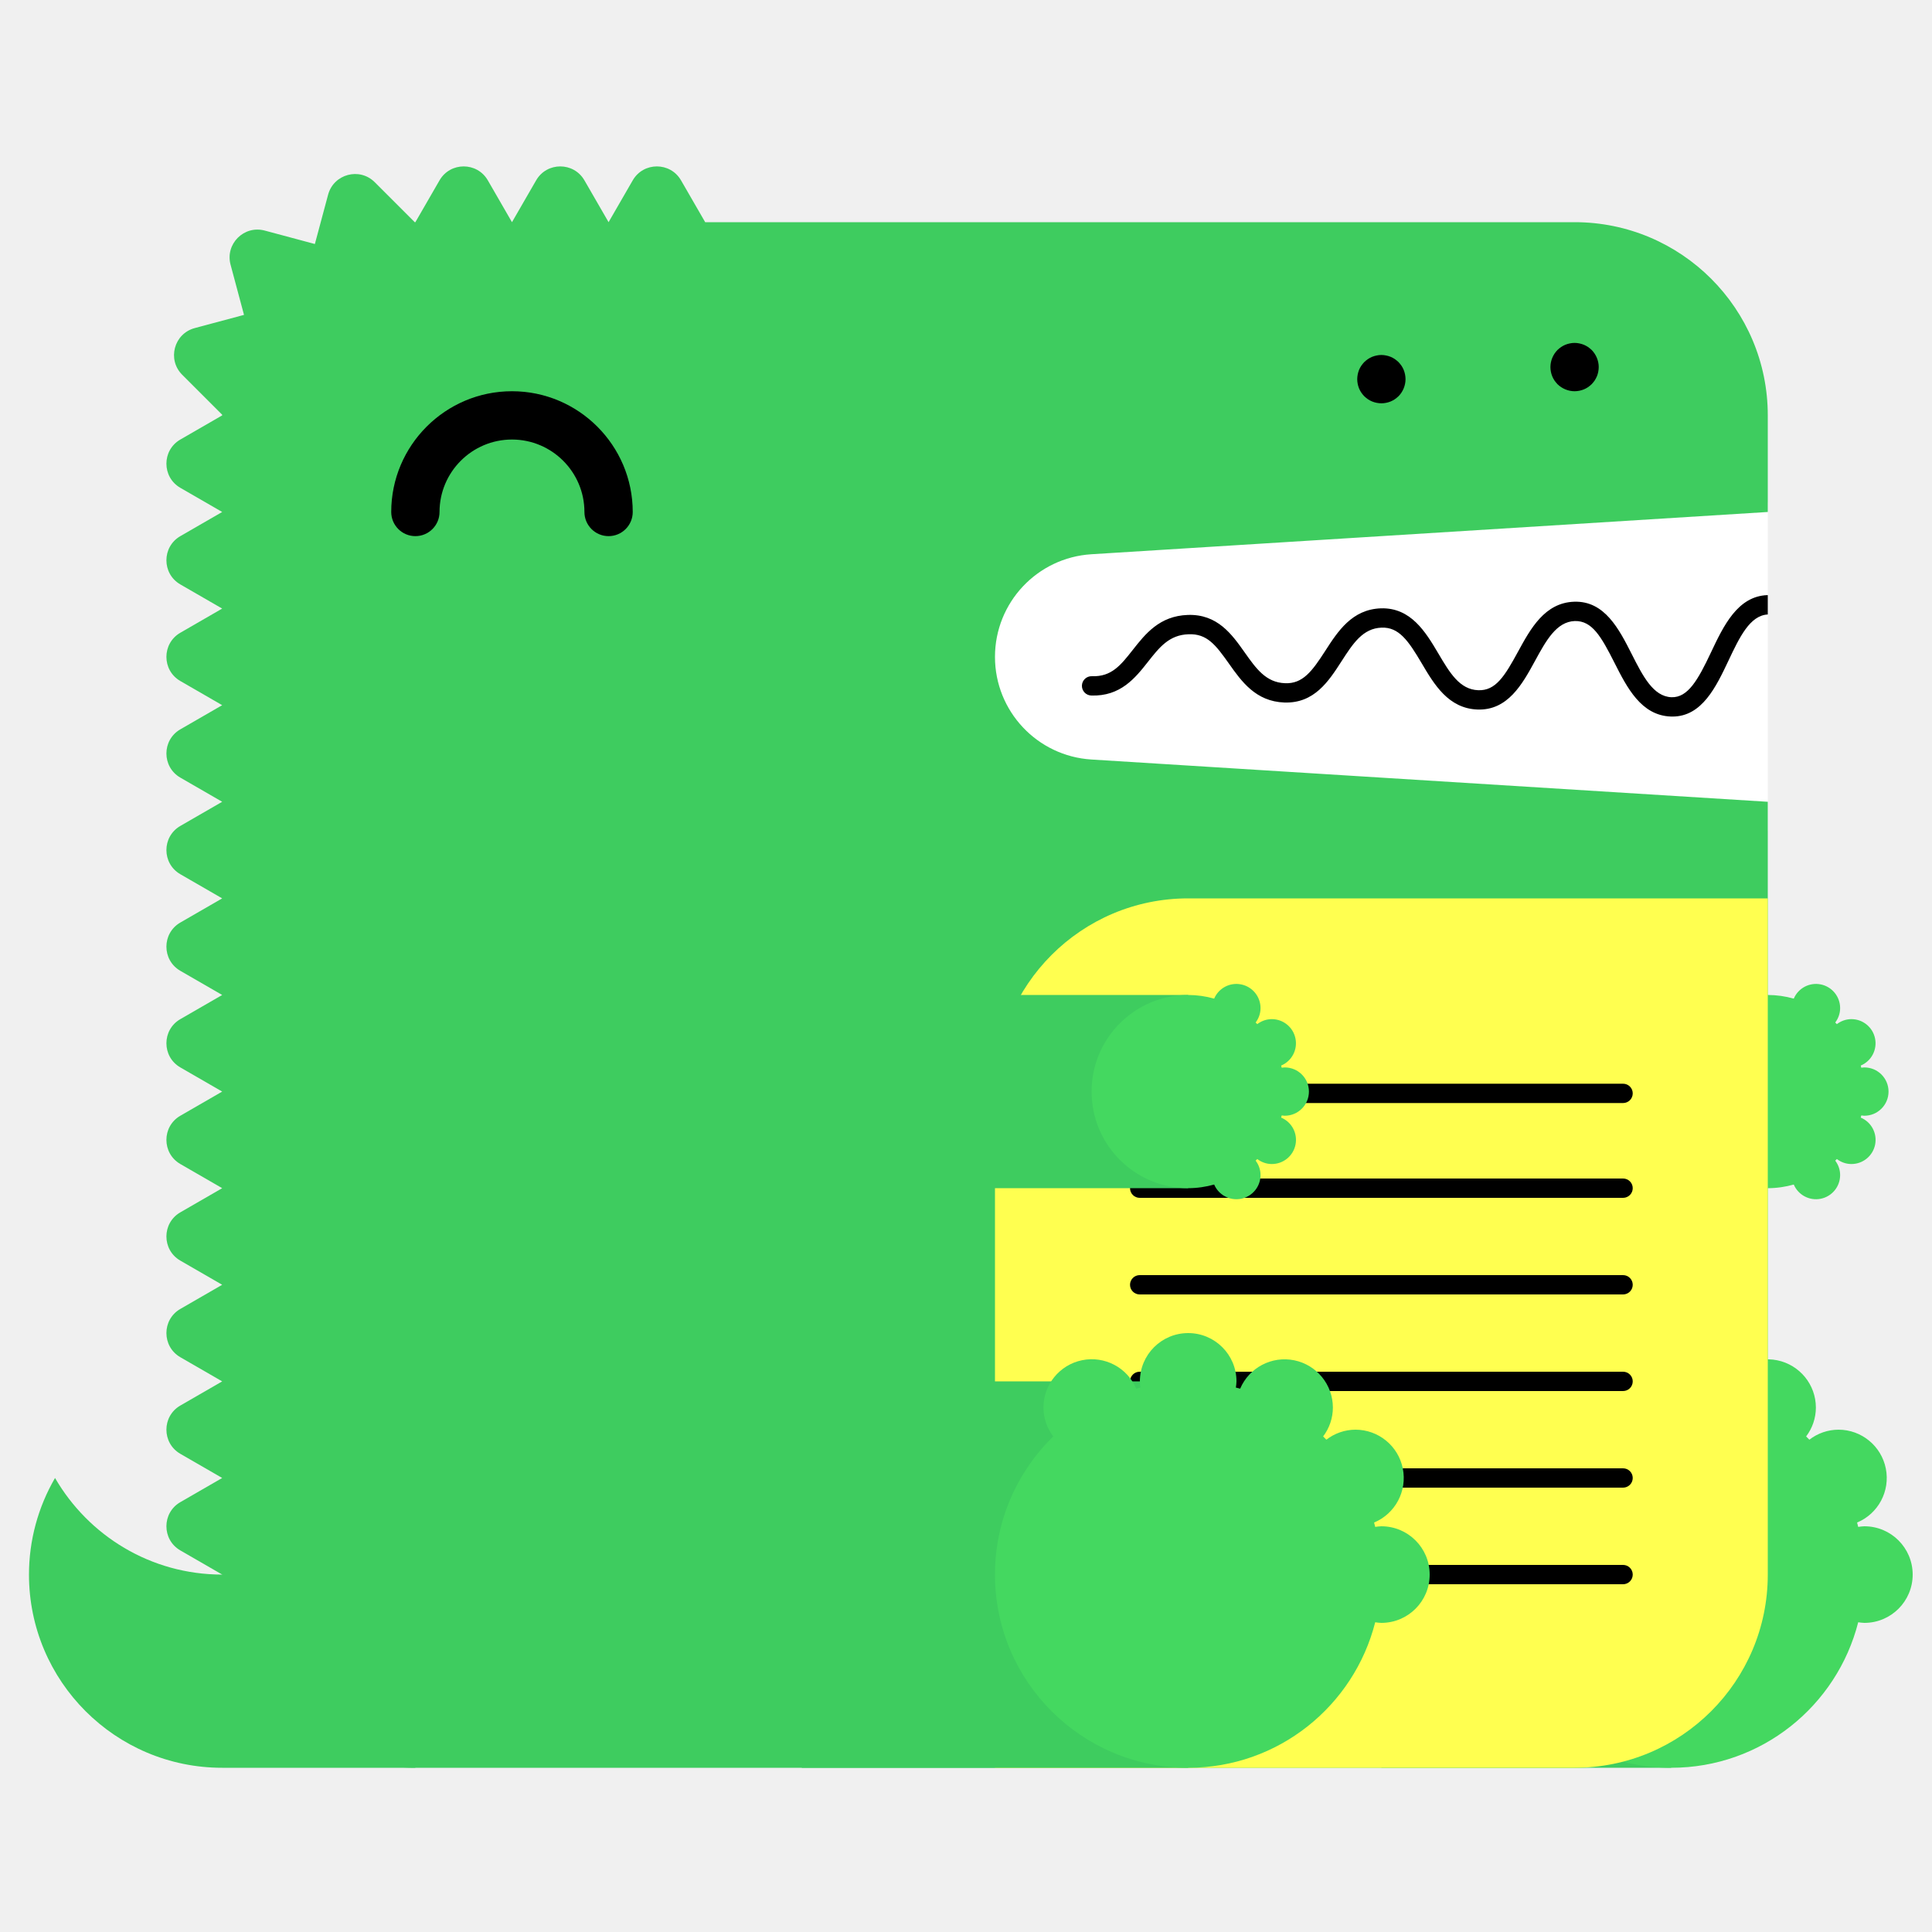
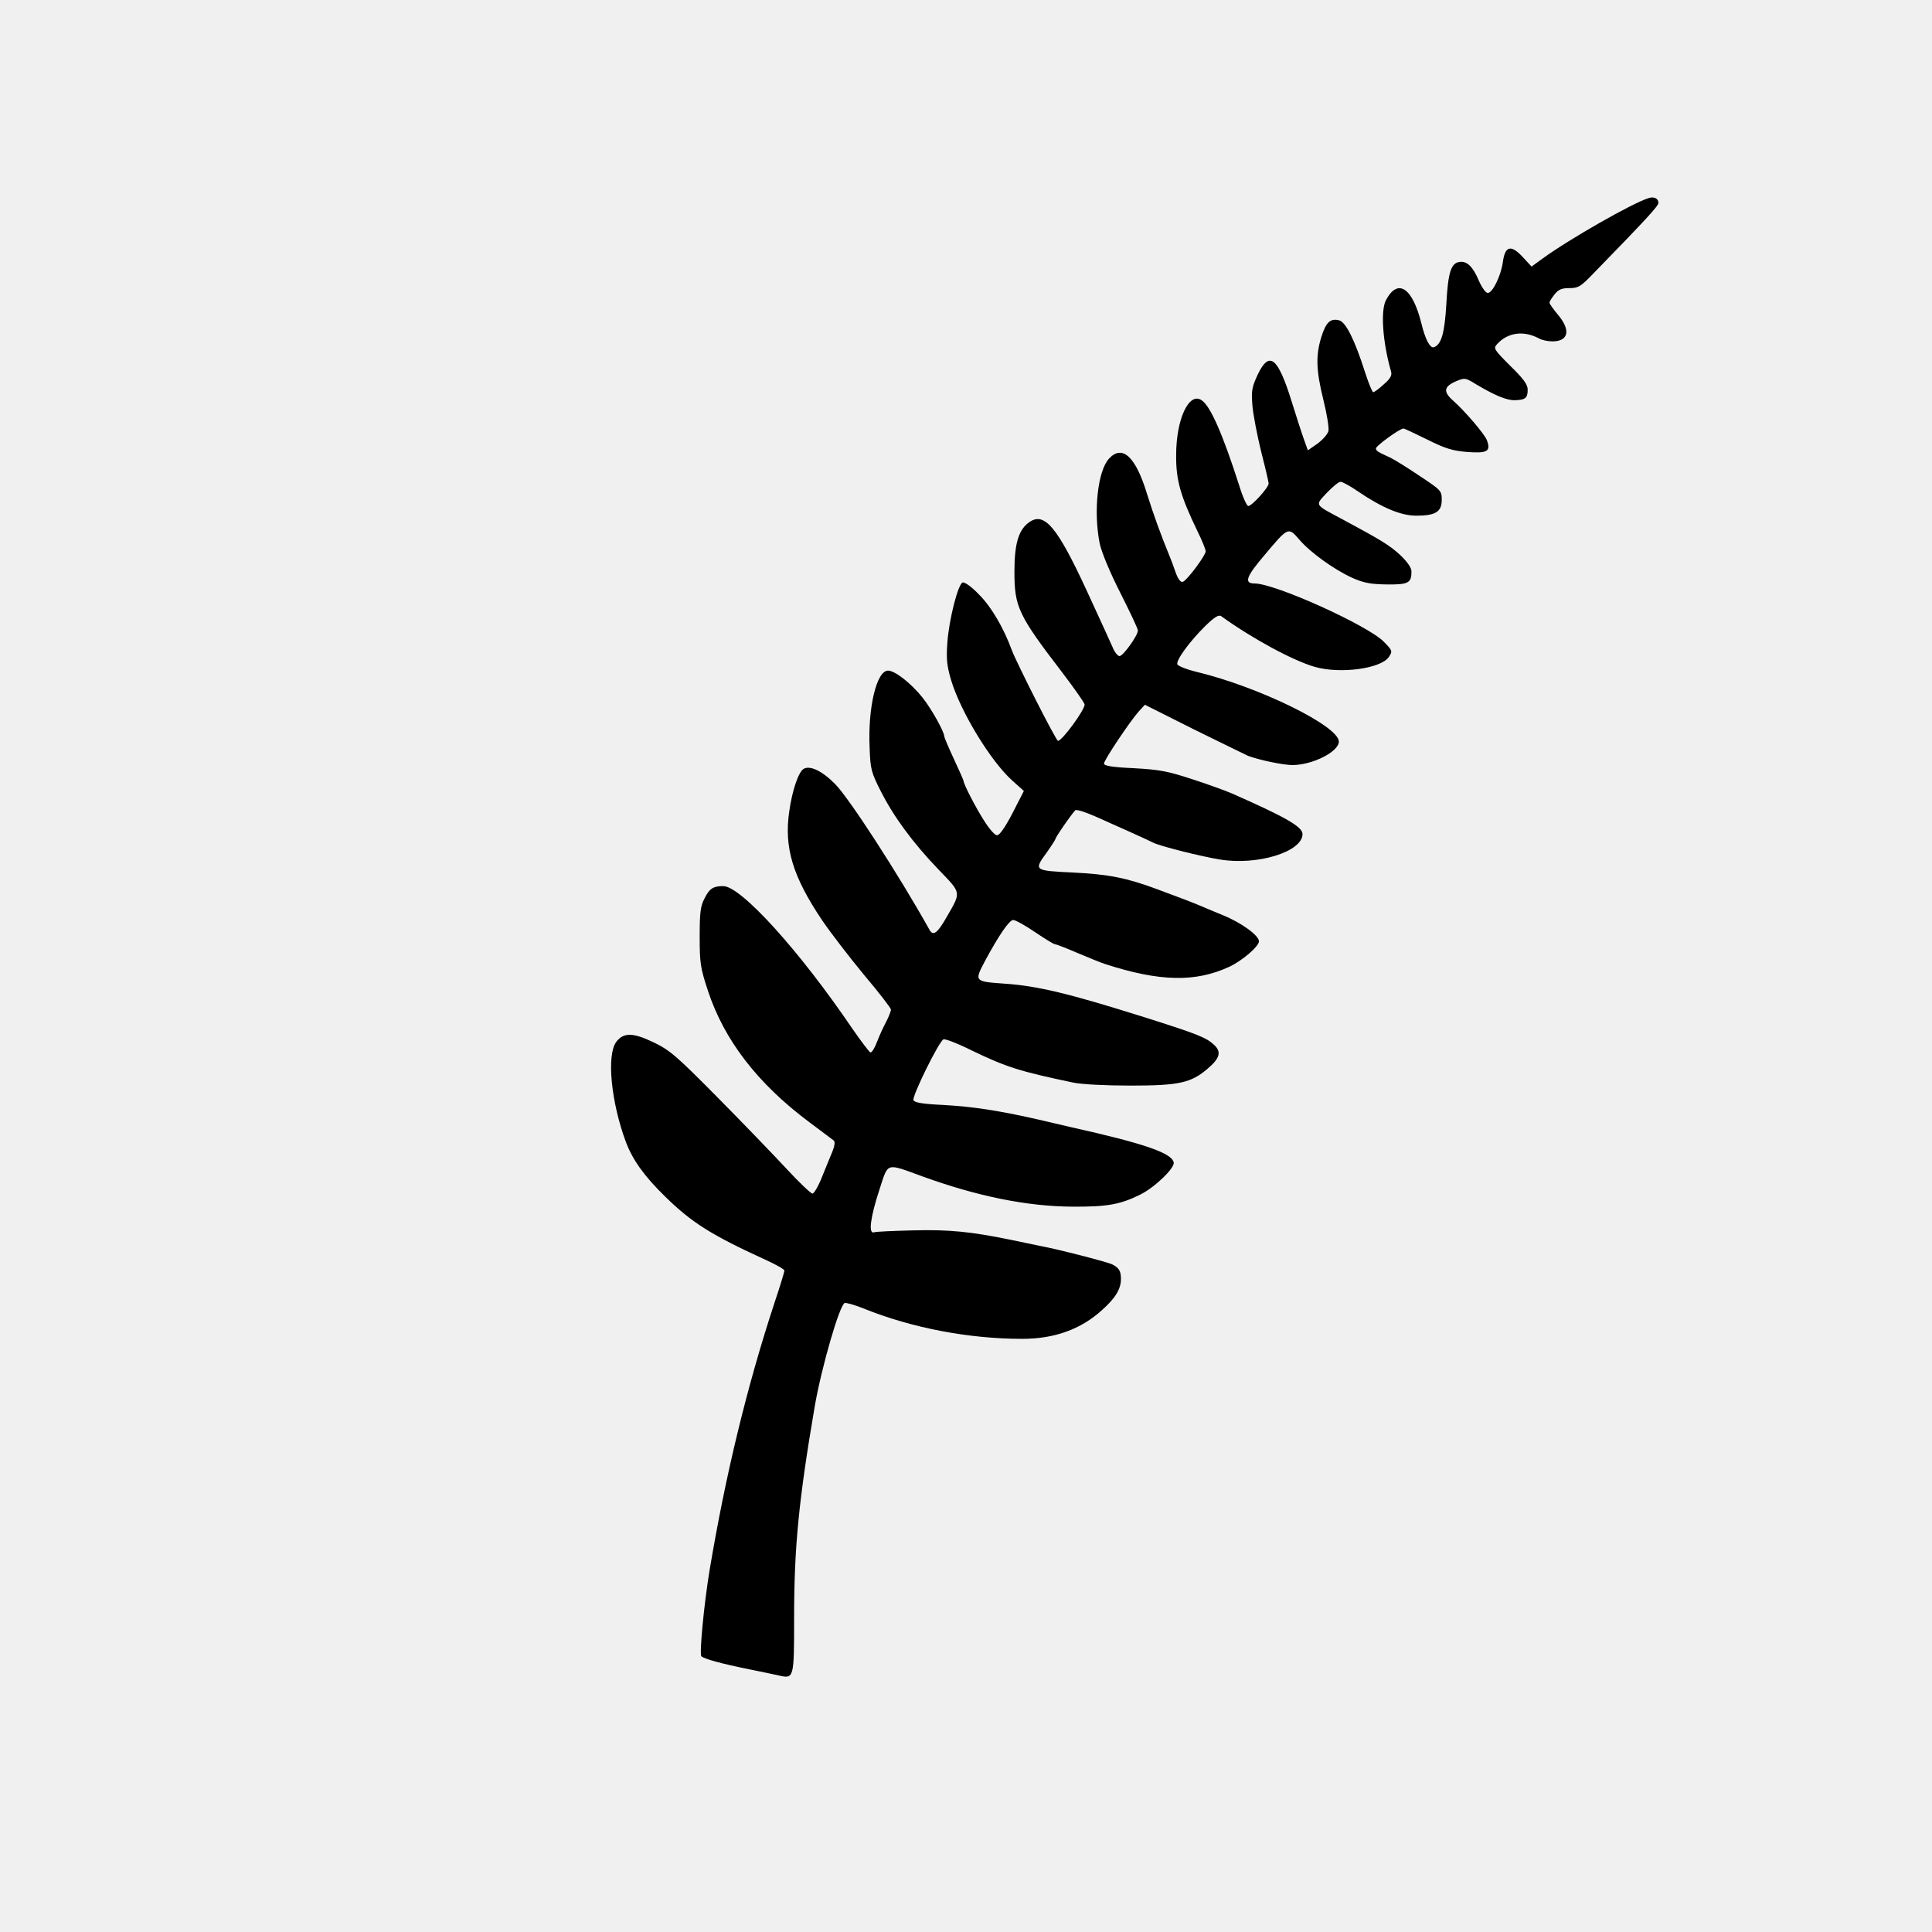
- <svg xmlns="http://www.w3.org/2000/svg" width="200" height="200" viewBox="0 0 200 200">
-   <g fill="none" fill-rule="evenodd">
-     <path fill="#FFF" d="M99 52h84v34H99z" />
-     <path d="M23 163c-7.398 0-13.843-4.027-17.303-10A19.886 19.886 0 0 0 3 163c0 11.046 8.954 20 20 20h20v-20H23z" fill="#3ECC5F" />
-     <path d="M112.98 57.376L183 53V43c0-11.046-8.954-20-20-20H73l-2.5-4.33c-1.112-1.925-3.889-1.925-5 0L63 23l-2.5-4.33c-1.111-1.925-3.889-1.925-5 0L53 23l-2.5-4.33c-1.111-1.925-3.889-1.925-5 0L43 23c-.022 0-.042.003-.065.003l-4.142-4.141c-1.57-1.571-4.252-.853-4.828 1.294l-1.369 5.104-5.192-1.392c-2.148-.575-4.111 1.389-3.535 3.536l1.39 5.193-5.102 1.367c-2.148.576-2.867 3.259-1.296 4.83l4.142 4.142c0 .021-.003.042-.003.064l-4.33 2.5c-1.925 1.111-1.925 3.889 0 5L23 53l-4.33 2.5c-1.925 1.111-1.925 3.889 0 5L23 63l-4.33 2.5c-1.925 1.111-1.925 3.889 0 5L23 73l-4.33 2.5c-1.925 1.111-1.925 3.889 0 5L23 83l-4.33 2.5c-1.925 1.111-1.925 3.889 0 5L23 93l-4.33 2.5c-1.925 1.111-1.925 3.889 0 5L23 103l-4.33 2.5c-1.925 1.111-1.925 3.889 0 5L23 113l-4.33 2.5c-1.925 1.111-1.925 3.889 0 5L23 123l-4.33 2.5c-1.925 1.111-1.925 3.889 0 5L23 133l-4.33 2.5c-1.925 1.111-1.925 3.889 0 5L23 143l-4.33 2.5c-1.925 1.111-1.925 3.889 0 5L23 153l-4.33 2.5c-1.925 1.111-1.925 3.889 0 5L23 163c0 11.046 8.954 20 20 20h120c11.046 0 20-8.954 20-20V83l-70.02-4.376A10.645 10.645 0 0 1 103 68c0-5.621 4.37-10.273 9.98-10.624" fill="#3ECC5F" />
-     <path fill="#3ECC5F" d="M143 183h30v-40h-30z" />
-     <path d="M193 158c-.219 0-.428.037-.639.064-.038-.15-.074-.301-.116-.451A5 5 0 0 0 190.32 148a4.96 4.96 0 0 0-3.016 1.036 26.531 26.531 0 0 0-.335-.336 4.955 4.955 0 0 0 1.011-2.987 5 5 0 0 0-9.599-1.959c-.148-.042-.297-.077-.445-.115.027-.211.064-.42.064-.639a5 5 0 0 0-5-5 5 5 0 0 0-5 5c0 .219.037.428.064.639-.148.038-.297.073-.445.115a4.998 4.998 0 0 0-9.599 1.959c0 1.125.384 2.151 1.011 2.987-3.717 3.632-6.031 8.693-6.031 14.3 0 11.046 8.954 20 20 20 9.339 0 17.16-6.41 19.361-15.064.211.027.42.064.639.064a5 5 0 0 0 5-5 5 5 0 0 0-5-5" fill="#44D860" />
-     <path fill="#3ECC5F" d="M153 123h30v-20h-30z" />
-     <path d="M193 115.5a2.5 2.5 0 1 0 0-5c-.109 0-.214.019-.319.032-.02-.075-.037-.15-.058-.225a2.501 2.501 0 0 0-.963-4.807c-.569 0-1.088.197-1.508.518a6.653 6.653 0 0 0-.168-.168c.314-.417.506-.931.506-1.494a2.5 2.5 0 0 0-4.8-.979A9.987 9.987 0 0 0 183 103c-5.522 0-10 4.478-10 10s4.478 10 10 10c.934 0 1.833-.138 2.69-.377a2.5 2.5 0 0 0 4.8-.979c0-.563-.192-1.077-.506-1.494.057-.055.113-.111.168-.168.42.321.939.518 1.508.518a2.5 2.5 0 0 0 .963-4.807c.021-.074.038-.15.058-.225.105.013.21.032.319.032" fill="#44D860" />
-     <path d="M63 55.5a2.5 2.5 0 0 1-2.5-2.5c0-4.136-3.364-7.5-7.5-7.5s-7.5 3.364-7.5 7.5a2.5 2.5 0 1 1-5 0c0-6.893 5.607-12.5 12.5-12.5S65.5 46.107 65.5 53a2.5 2.5 0 0 1-2.5 2.5" fill="#000" />
-     <path d="M103 183h60c11.046 0 20-8.954 20-20V93h-60c-11.046 0-20 8.954-20 20v70z" fill="#FFFF50" />
-     <path d="M168.02 124h-50.04a1 1 0 1 1 0-2h50.04a1 1 0 1 1 0 2m0 20h-50.04a1 1 0 1 1 0-2h50.04a1 1 0 1 1 0 2m0 20h-50.04a1 1 0 1 1 0-2h50.04a1 1 0 1 1 0 2m0-49.814h-50.04a1 1 0 1 1 0-2h50.04a1 1 0 1 1 0 2m0 19.814h-50.04a1 1 0 1 1 0-2h50.04a1 1 0 1 1 0 2m0 20h-50.04a1 1 0 1 1 0-2h50.04a1 1 0 1 1 0 2M183 61.611c-.012 0-.022-.006-.034-.005-3.09.105-4.552 3.196-5.842 5.923-1.346 2.85-2.387 4.703-4.093 4.647-1.889-.068-2.969-2.202-4.113-4.46-1.314-2.594-2.814-5.536-5.963-5.426-3.046.104-4.513 2.794-5.807 5.167-1.377 2.528-2.314 4.065-4.121 3.994-1.927-.07-2.951-1.805-4.136-3.813-1.321-2.236-2.848-4.75-5.936-4.664-2.994.103-4.465 2.385-5.763 4.4-1.373 2.13-2.335 3.428-4.165 3.351-1.973-.07-2.992-1.51-4.171-3.177-1.324-1.873-2.816-3.993-5.895-3.89-2.928.1-4.399 1.97-5.696 3.618-1.232 1.564-2.194 2.802-4.229 2.724a1 1 0 0 0-.072 2c3.017.101 4.545-1.8 5.872-3.487 1.177-1.496 2.193-2.787 4.193-2.855 1.926-.082 2.829 1.115 4.195 3.045 1.297 1.834 2.769 3.914 5.731 4.021 3.103.104 4.596-2.215 5.918-4.267 1.182-1.834 2.202-3.417 4.15-3.484 1.793-.067 2.769 1.35 4.145 3.681 1.297 2.197 2.766 4.686 5.787 4.796 3.125.108 4.634-2.62 5.949-5.035 1.139-2.088 2.214-4.06 4.119-4.126 1.793-.042 2.728 1.595 4.111 4.33 1.292 2.553 2.757 5.445 5.825 5.556l.169.003c3.064 0 4.518-3.075 5.805-5.794 1.139-2.41 2.217-4.68 4.067-4.773v-2z" fill="#000" />
-     <path fill="#3ECC5F" d="M83 183h40v-40H83z" />
-     <path d="M143 158c-.219 0-.428.037-.639.064-.038-.15-.074-.301-.116-.451A5 5 0 0 0 140.32 148a4.96 4.96 0 0 0-3.016 1.036 26.531 26.531 0 0 0-.335-.336 4.955 4.955 0 0 0 1.011-2.987 5 5 0 0 0-9.599-1.959c-.148-.042-.297-.077-.445-.115.027-.211.064-.42.064-.639a5 5 0 0 0-5-5 5 5 0 0 0-5 5c0 .219.037.428.064.639-.148.038-.297.073-.445.115a4.998 4.998 0 0 0-9.599 1.959c0 1.125.384 2.151 1.011 2.987-3.717 3.632-6.031 8.693-6.031 14.3 0 11.046 8.954 20 20 20 9.339 0 17.16-6.41 19.361-15.064.211.027.42.064.639.064a5 5 0 0 0 5-5 5 5 0 0 0-5-5" fill="#44D860" />
-     <path fill="#3ECC5F" d="M83 123h40v-20H83z" />
-     <path d="M133 115.5a2.5 2.5 0 1 0 0-5c-.109 0-.214.019-.319.032-.02-.075-.037-.15-.058-.225a2.501 2.501 0 0 0-.963-4.807c-.569 0-1.088.197-1.508.518a6.653 6.653 0 0 0-.168-.168c.314-.417.506-.931.506-1.494a2.5 2.5 0 0 0-4.8-.979A9.987 9.987 0 0 0 123 103c-5.522 0-10 4.478-10 10s4.478 10 10 10c.934 0 1.833-.138 2.69-.377a2.5 2.5 0 0 0 4.8-.979c0-.563-.192-1.077-.506-1.494.057-.055.113-.111.168-.168.42.321.939.518 1.508.518a2.5 2.5 0 0 0 .963-4.807c.021-.074.038-.15.058-.225.105.013.21.032.319.032" fill="#44D860" />
-     <path d="M143 41.75c-.16 0-.33-.02-.49-.05a2.52 2.52 0 0 1-.47-.14c-.15-.06-.29-.14-.431-.23-.13-.09-.259-.2-.38-.31-.109-.12-.219-.24-.309-.38s-.17-.28-.231-.43a2.619 2.619 0 0 1-.189-.96c0-.16.02-.33.05-.49.03-.16.08-.31.139-.47.061-.15.141-.29.231-.43.09-.13.2-.26.309-.38.121-.11.25-.22.38-.31.141-.09.281-.17.431-.23.149-.06.31-.11.47-.14.32-.07.65-.07.98 0 .159.03.32.08.47.14.149.06.29.14.43.23.13.09.259.2.38.31.11.12.22.25.31.38.09.14.17.28.23.43.06.16.11.31.14.47.029.16.05.33.05.49 0 .66-.271 1.31-.73 1.77-.121.11-.25.22-.38.31-.14.09-.281.17-.43.23a2.565 2.565 0 0 1-.96.19m20-1.25c-.66 0-1.3-.27-1.771-.73a3.802 3.802 0 0 1-.309-.38c-.09-.14-.17-.28-.231-.43a2.619 2.619 0 0 1-.189-.96c0-.66.27-1.3.729-1.77.121-.11.25-.22.38-.31.141-.09.281-.17.431-.23.149-.06.31-.11.47-.14.32-.07.66-.07.98 0 .159.03.32.08.47.14.149.06.29.14.43.23.13.09.259.2.38.31.459.47.73 1.11.73 1.77 0 .16-.021.33-.05.49-.03.16-.08.32-.14.47-.07.15-.14.29-.23.43-.09.13-.2.26-.31.38-.121.11-.25.22-.38.31-.14.09-.281.17-.43.23a2.565 2.565 0 0 1-.96.19" fill="#000" />
+ <svg xmlns="http://www.w3.org/2000/svg" version="1.0" width="798pt" height="798pt" viewBox="0 0 798 798" preserveAspectRatio="xMidYMid meet">
+   <g transform="translate(0,798) scale(0.1,-0.1)" fill="#000000" stroke="none">
+     <path d="M6810 7162 c-68 -21 -329 -170 -440 -251 l-44 -32 -38 41 c-48 51 -72 44 -81 -25 -8 -55 -42 -125 -62 -125 -8 0 -24 22 -36 49 -25 60 -50 84 -81 79 -35 -5 -47 -44 -54 -174 -7 -118 -20 -167 -51 -178 -16 -6 -36 32 -52 98 -37 149 -98 189 -147 95 -22 -44 -13 -173 22 -295 4 -15 -4 -29 -31 -52 -19 -18 -39 -32 -43 -32 -4 0 -19 37 -34 83 -42 132 -79 207 -107 214 -36 9 -54 -8 -73 -68 -24 -77 -22 -139 8 -260 15 -60 24 -117 21 -130 -4 -13 -24 -36 -46 -52 l-39 -27 -15 42 c-9 24 -32 96 -52 160 -57 183 -92 211 -140 111 -24 -52 -27 -66 -22 -128 3 -38 20 -124 36 -190 17 -66 31 -126 31 -132 0 -17 -69 -93 -84 -93 -6 0 -23 37 -37 83 -68 212 -119 330 -156 354 -52 35 -105 -78 -105 -227 -1 -103 18 -169 88 -314 19 -38 34 -76 34 -83 0 -17 -76 -119 -94 -126 -9 -4 -20 10 -31 41 -9 26 -20 56 -25 67 -36 88 -64 165 -92 254 -47 155 -102 206 -157 147 -47 -50 -65 -218 -39 -350 8 -37 41 -117 85 -204 40 -79 73 -149 73 -156 0 -21 -61 -106 -76 -106 -7 0 -21 17 -29 38 -9 20 -57 126 -108 236 -119 257 -172 321 -233 281 -46 -30 -64 -88 -64 -206 0 -146 16 -180 197 -416 51 -67 93 -127 93 -133 0 -23 -93 -150 -110 -150 -8 0 -170 320 -191 375 -34 93 -85 179 -134 228 -31 33 -61 54 -69 51 -19 -7 -56 -152 -63 -248 -5 -69 -2 -96 16 -157 40 -131 163 -333 252 -413 l48 -43 -47 -92 c-31 -59 -53 -91 -64 -91 -9 0 -33 27 -55 63 -35 55 -83 149 -83 161 0 3 -18 44 -40 91 -22 47 -40 90 -40 94 0 19 -52 112 -89 159 -47 59 -114 112 -143 112 -47 0 -84 -152 -76 -320 3 -88 7 -101 46 -178 53 -105 133 -214 239 -324 95 -99 94 -90 33 -196 -38 -67 -56 -80 -71 -52 -128 229 -331 542 -389 601 -54 55 -105 79 -131 63 -21 -13 -47 -89 -59 -175 -22 -149 14 -269 135 -449 35 -52 114 -154 174 -227 61 -72 111 -137 111 -143 0 -7 -9 -29 -19 -49 -11 -20 -28 -57 -38 -83 -10 -27 -22 -46 -28 -45 -5 2 -39 47 -75 99 -220 324 -460 588 -533 588 -41 0 -57 -10 -77 -51 -17 -32 -20 -59 -20 -158 0 -109 3 -129 34 -223 67 -204 205 -383 416 -541 52 -39 99 -74 104 -78 6 -5 3 -24 -6 -46 -9 -21 -28 -68 -43 -105 -15 -38 -33 -68 -39 -68 -7 0 -55 46 -107 102 -52 56 -179 188 -284 294 -171 173 -198 196 -264 228 -87 42 -126 42 -156 2 -40 -55 -21 -250 41 -415 28 -73 75 -139 161 -223 111 -109 193 -160 416 -262 42 -19 77 -39 77 -44 0 -5 -18 -65 -41 -133 -114 -347 -202 -710 -268 -1104 -23 -139 -43 -347 -34 -356 11 -11 84 -31 198 -54 44 -9 98 -20 120 -25 65 -15 65 -15 65 239 0 288 19 484 85 871 28 162 103 421 124 428 6 2 42 -8 79 -23 198 -80 434 -125 654 -125 133 0 242 39 330 119 55 49 78 87 78 128 0 33 -8 46 -35 60 -18 10 -229 64 -295 76 -14 3 -68 14 -120 25 -169 35 -261 44 -410 40 -80 -2 -152 -5 -160 -8 -24 -8 -15 62 22 175 38 116 24 112 178 56 226 -82 431 -124 620 -125 143 -1 198 9 280 50 59 29 142 109 138 132 -7 39 -118 78 -423 146 -33 8 -100 23 -150 35 -157 35 -257 50 -378 57 -88 4 -120 10 -124 20 -6 17 106 244 124 251 7 3 59 -17 115 -45 145 -70 199 -87 423 -134 35 -7 133 -12 235 -12 199 0 249 11 317 69 52 44 59 70 28 99 -33 31 -69 45 -290 115 -305 96 -439 129 -575 138 -125 9 -126 9 -83 91 59 110 102 172 118 172 9 0 49 -22 90 -50 41 -28 78 -50 82 -50 5 0 47 -16 93 -36 47 -20 99 -41 115 -46 225 -73 373 -76 513 -11 53 25 122 84 122 105 0 24 -73 77 -147 107 -43 18 -87 36 -98 41 -23 10 -83 33 -175 67 -126 47 -202 62 -347 69 -164 8 -164 8 -108 85 19 27 35 52 35 55 0 6 61 95 81 117 4 5 42 -7 85 -26 94 -42 213 -95 236 -107 26 -14 196 -57 276 -70 156 -26 342 32 342 105 0 30 -70 70 -290 167 -25 11 -99 38 -164 59 -103 34 -136 40 -243 46 -90 4 -123 10 -123 19 0 15 109 177 144 216 l25 27 203 -102 c112 -55 212 -104 223 -109 45 -17 145 -38 183 -38 83 0 192 55 192 97 0 64 -330 226 -588 288 -41 10 -76 24 -79 31 -6 17 50 94 116 159 38 37 55 47 65 40 126 -91 293 -182 385 -209 105 -31 276 -8 308 41 15 23 15 26 -22 63 -66 67 -448 240 -533 240 -45 0 -35 28 40 116 99 118 99 118 144 66 45 -53 143 -124 220 -159 48 -21 75 -26 142 -27 89 -1 102 6 102 53 0 16 -16 39 -46 68 -44 41 -81 63 -239 148 -118 63 -114 56 -65 109 24 25 49 46 57 46 8 0 41 -18 74 -41 99 -67 176 -99 239 -99 79 0 105 16 105 65 0 38 -2 40 -91 99 -50 34 -104 67 -120 75 -54 25 -58 27 -61 38 -3 9 98 83 114 83 4 0 48 -21 99 -46 76 -38 105 -46 166 -51 82 -6 97 3 79 50 -10 25 -90 119 -141 164 -40 36 -36 57 16 79 34 14 37 14 82 -14 76 -45 125 -66 159 -65 43 1 53 9 53 43 0 22 -16 44 -72 99 -69 69 -70 72 -54 90 44 48 109 57 173 23 12 -7 37 -12 55 -12 67 0 77 46 23 110 -19 23 -35 45 -35 50 0 4 9 19 21 34 16 20 29 26 61 26 37 0 47 6 97 58 221 227 271 281 271 294 0 18 -18 27 -40 20z" />
  </g>
</svg>
